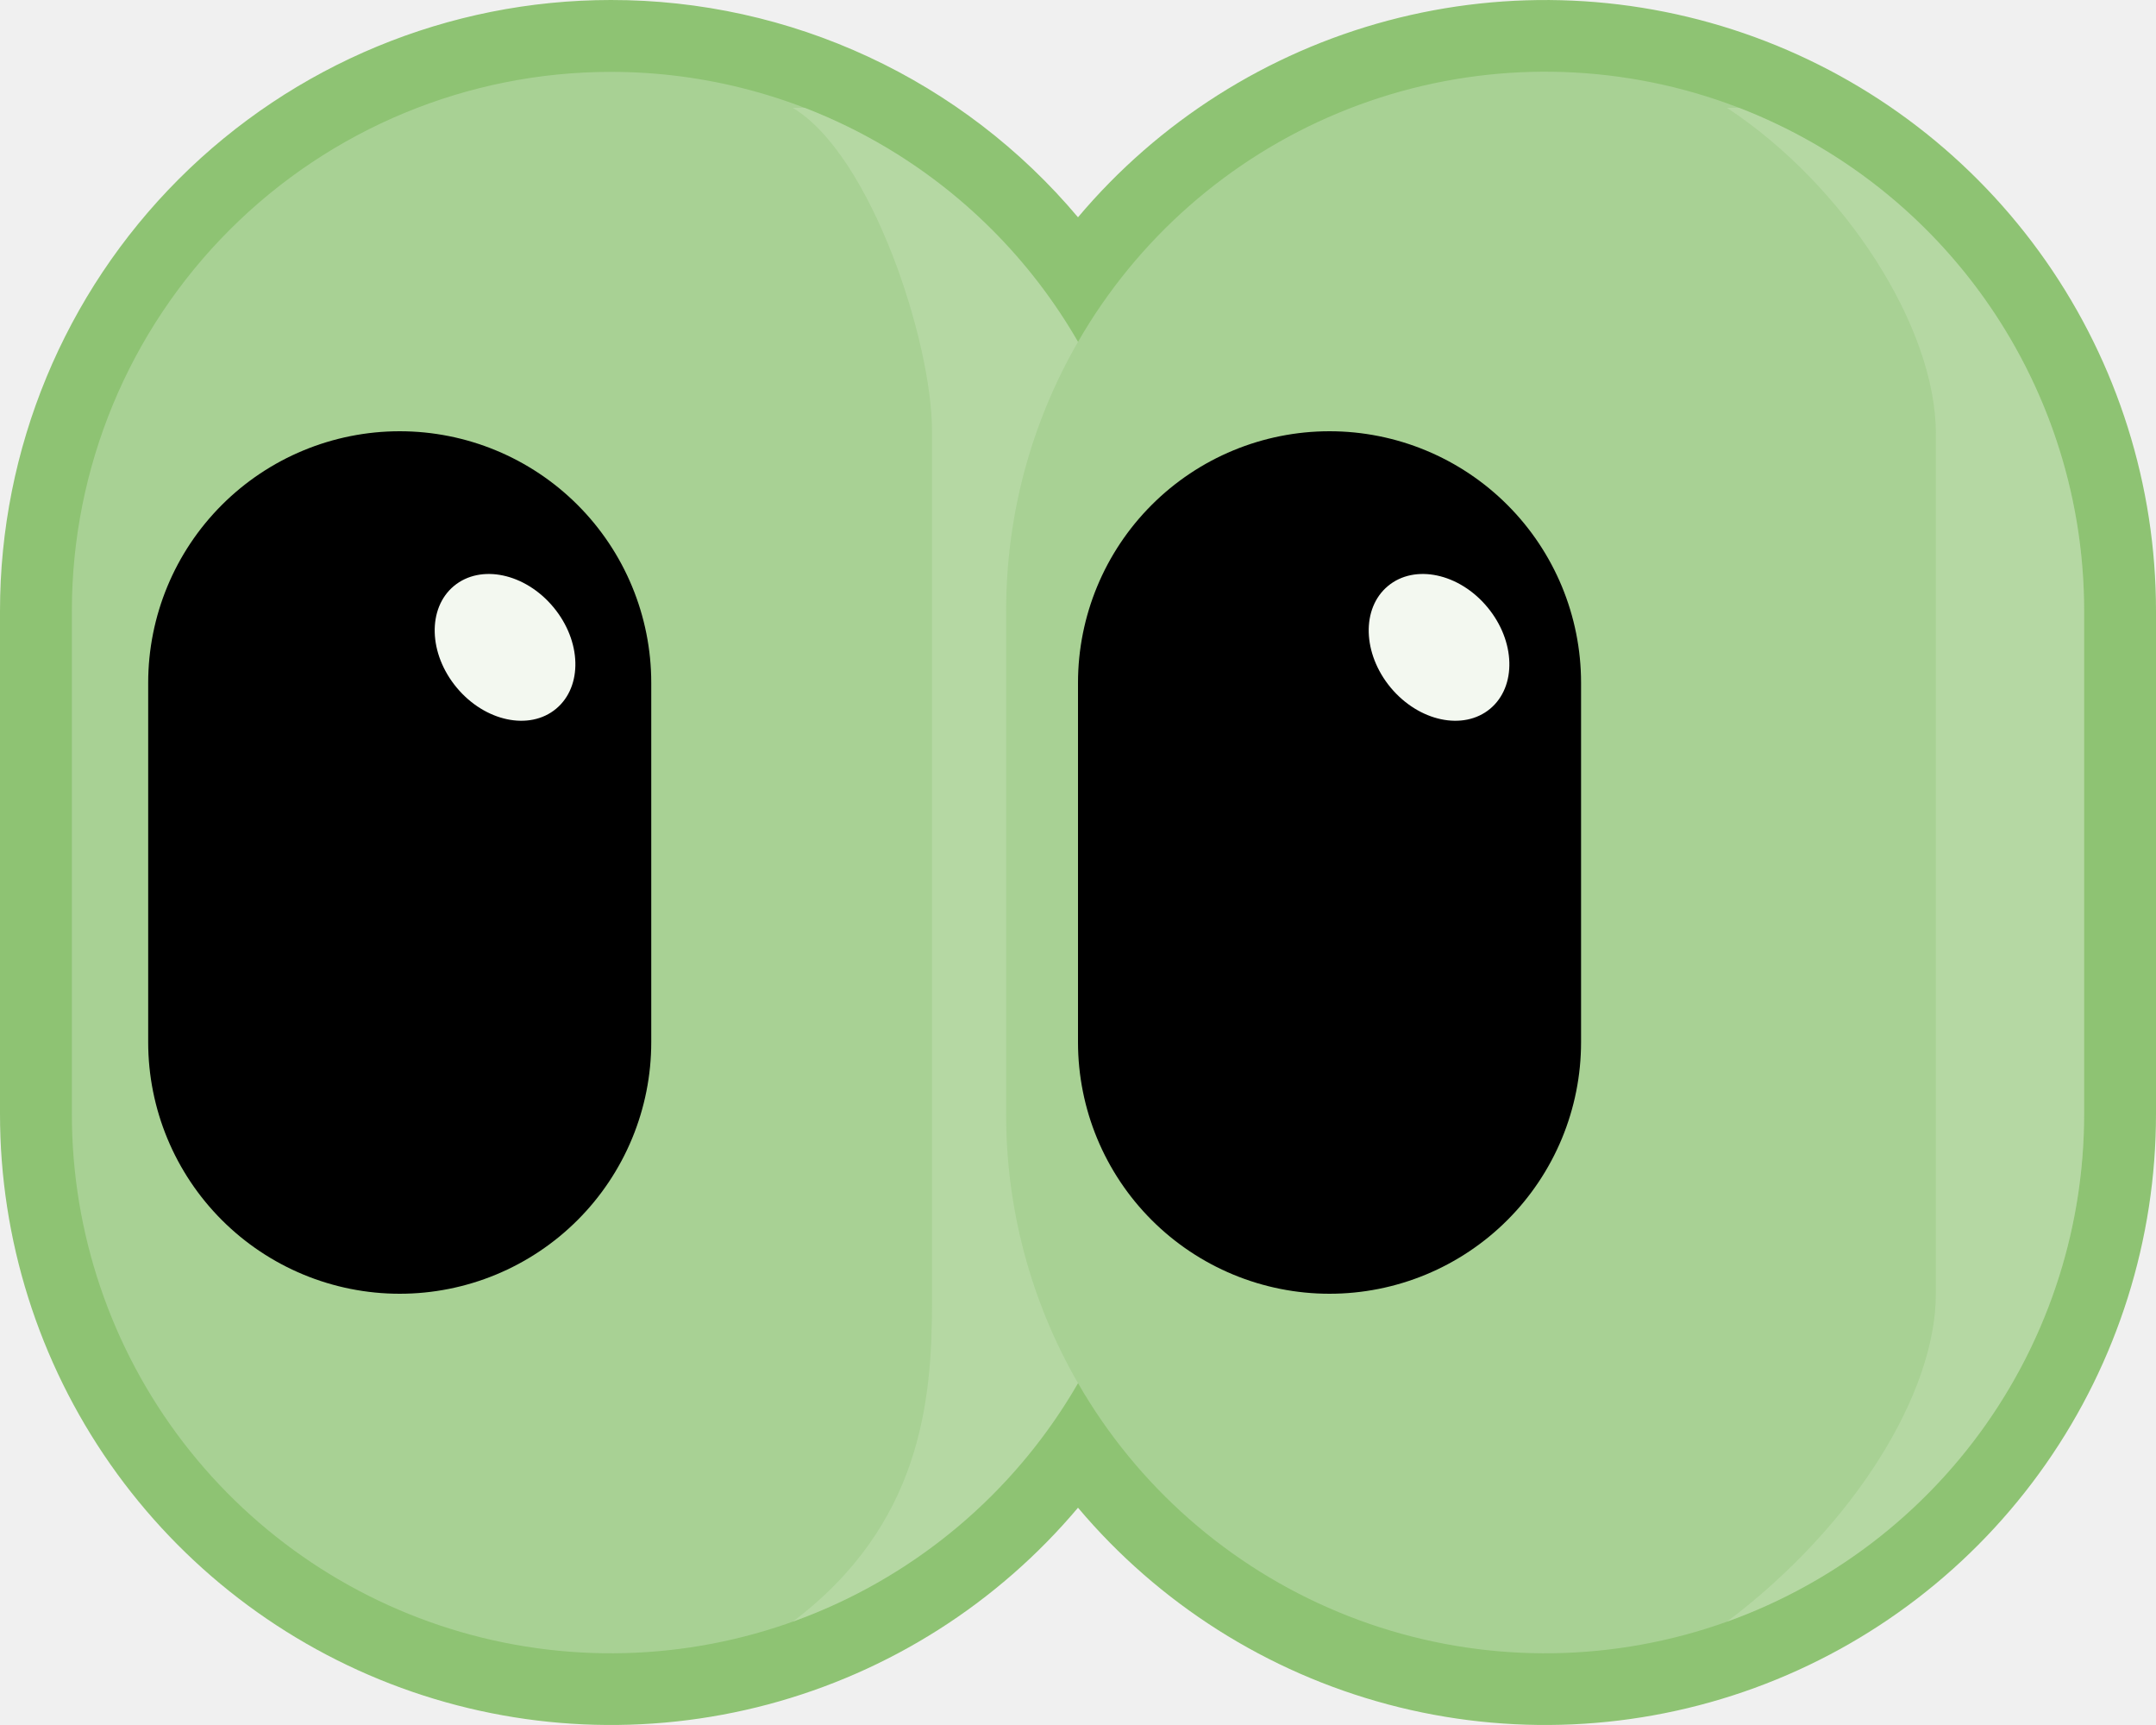
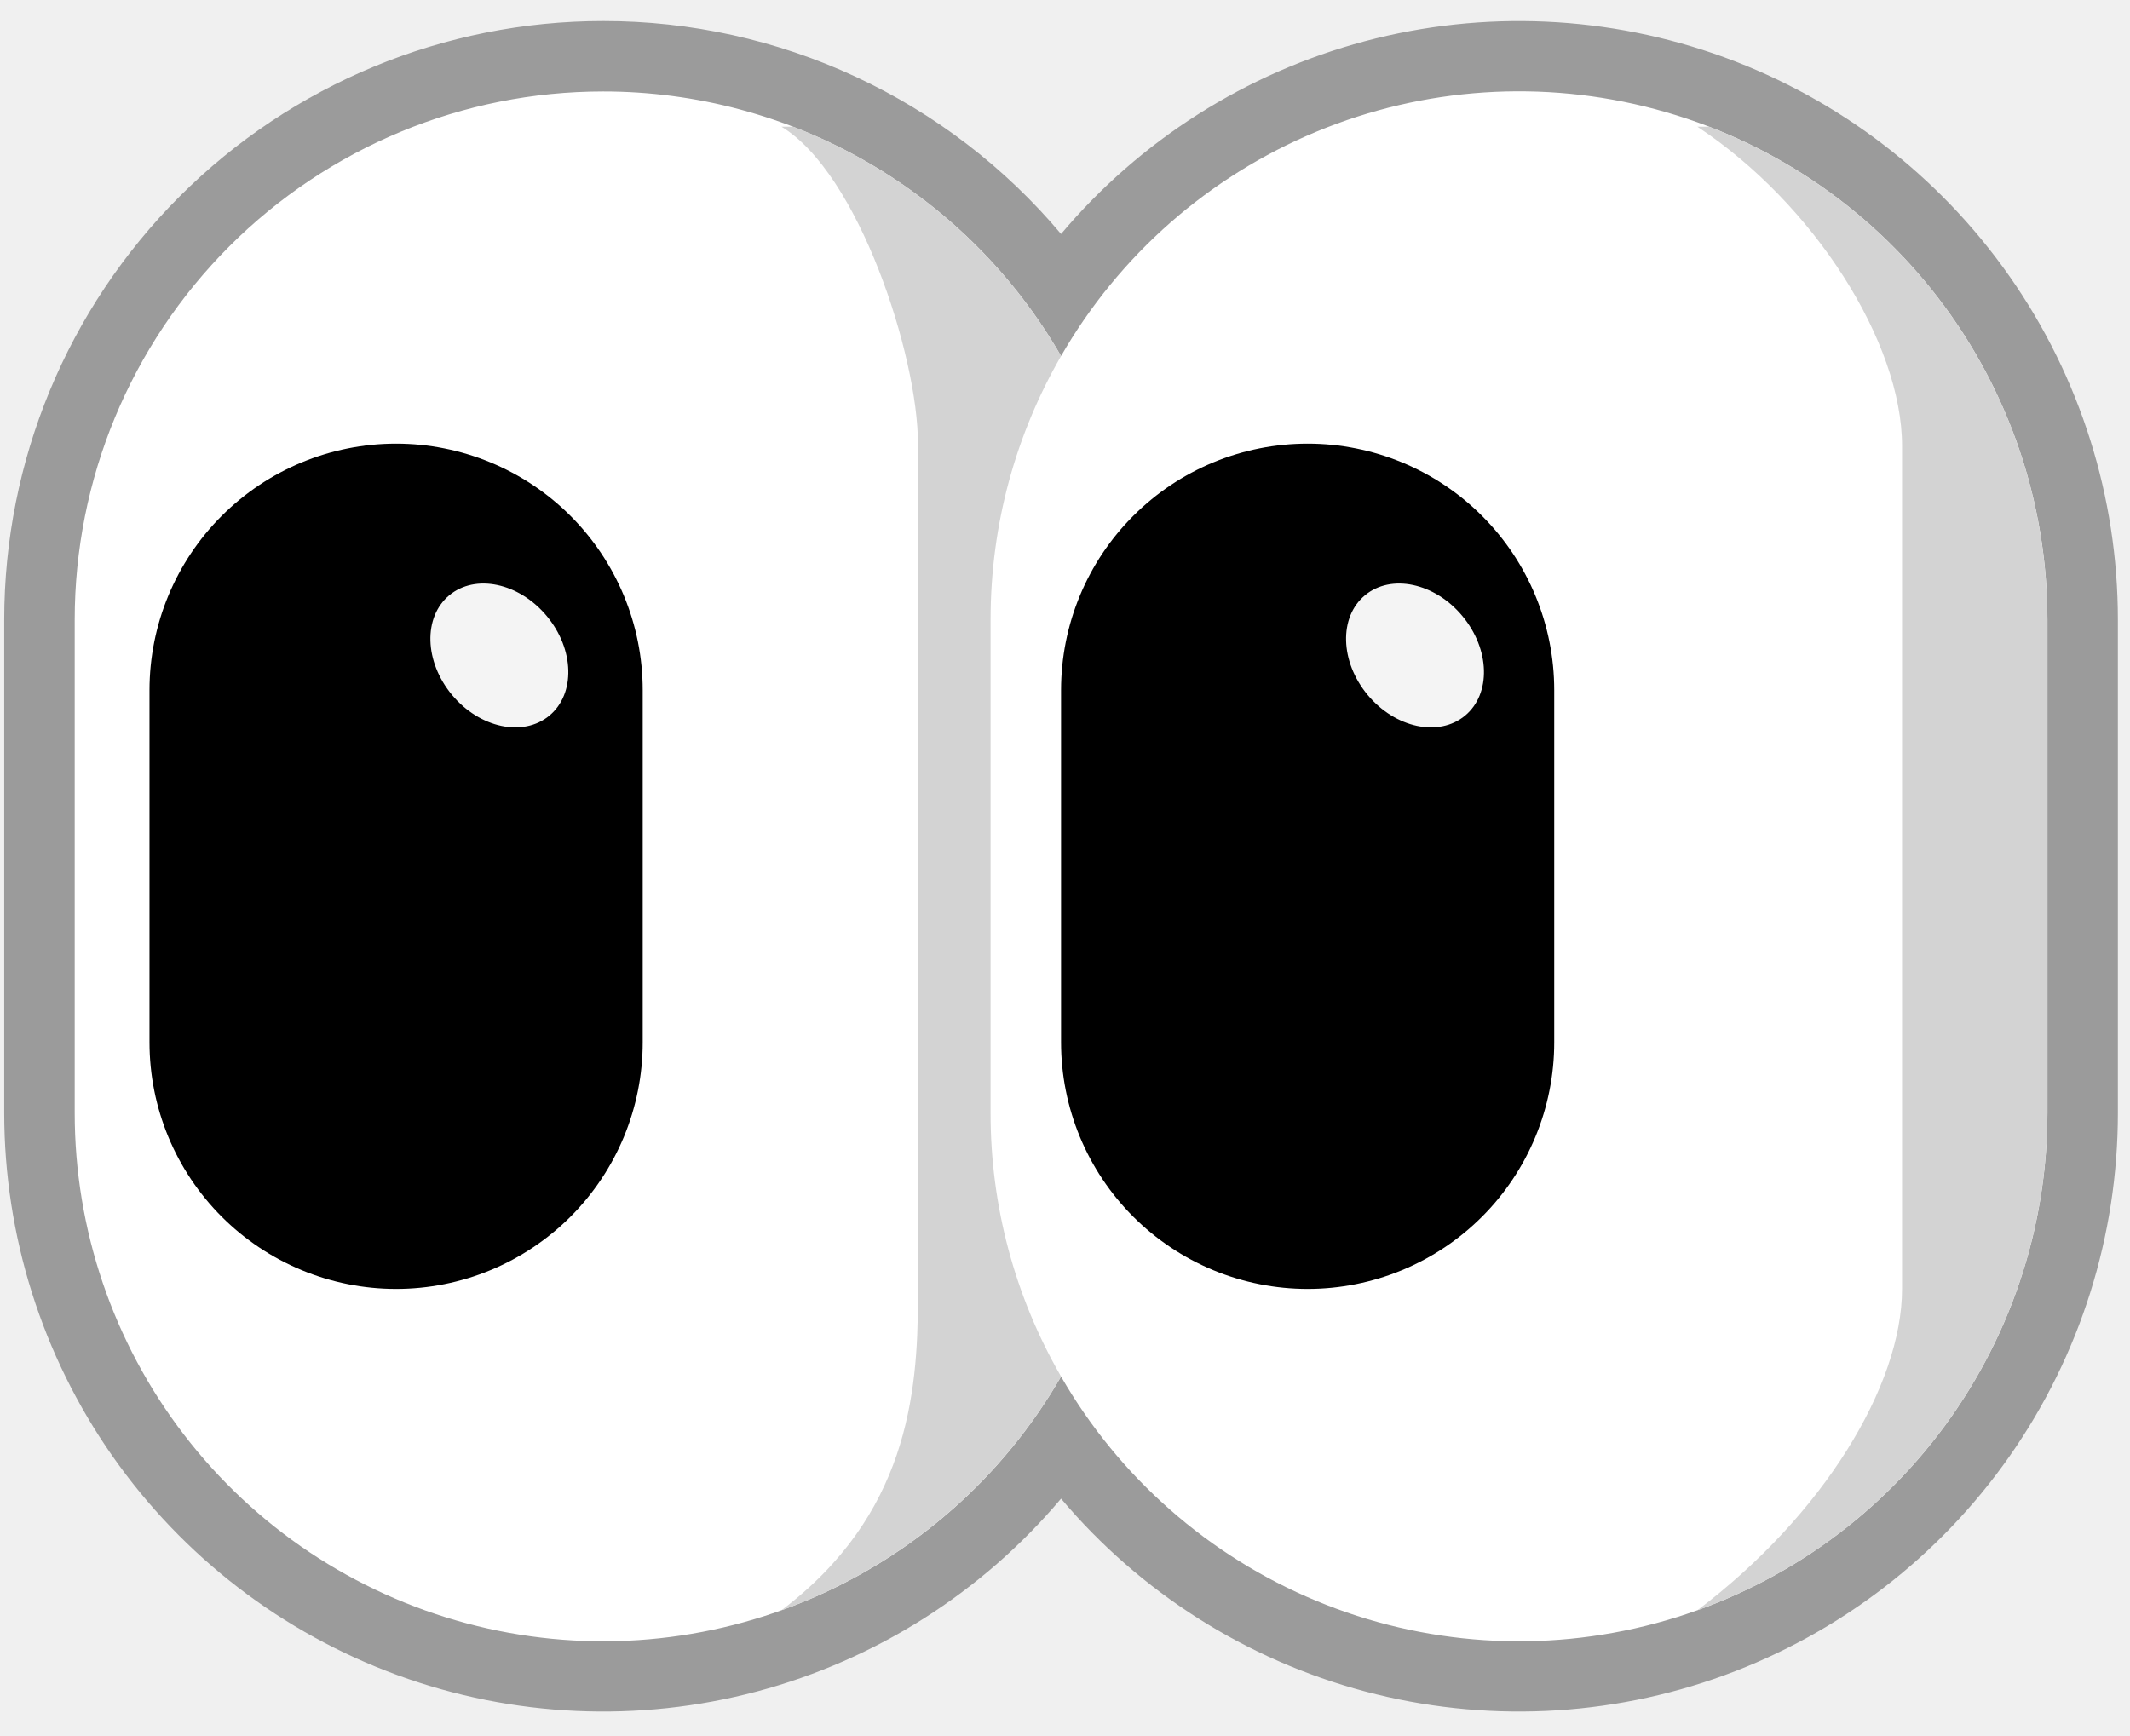
- <svg xmlns="http://www.w3.org/2000/svg" width="870" height="696" viewBox="0 0 870 696" fill="none">
-   <path d="M246.5 0C181.124 0 118.426 25.971 72.198 72.198C25.971 118.426 0 181.124 0 246.5V449.5C0.001 500.042 15.539 549.363 44.508 590.779C73.478 632.196 114.478 663.706 161.954 681.041C209.431 698.376 261.089 700.699 309.929 687.693C358.769 674.688 402.432 646.983 435 608.333C467.568 646.983 511.231 674.688 560.071 687.693C608.911 700.699 660.569 698.376 708.046 681.041C755.522 663.706 796.522 632.196 825.492 590.779C854.461 549.363 869.999 500.042 870 449.5V246.5C869.999 195.958 854.461 146.637 825.492 105.221C796.522 63.805 755.522 32.294 708.046 14.959C660.569 -2.376 608.911 -4.698 560.071 8.307C511.231 21.313 467.568 49.017 435 87.667C411.885 60.179 383.032 38.087 350.467 22.941C317.901 7.796 282.415 -0.035 246.5 0V0Z" fill="#8EC373" />
-   <path d="M246.5 29C188.815 29 133.493 51.915 92.704 92.704C51.915 133.494 29 188.816 29 246.5V449.5C28.985 497.409 44.789 543.982 73.957 581.989C103.126 619.995 144.026 647.307 190.309 659.684C236.591 672.062 285.666 668.811 329.911 650.438C374.157 632.065 411.099 599.597 435 558.076C458.901 599.597 495.843 632.065 540.089 650.438C584.334 668.811 633.409 672.062 679.691 659.684C725.974 647.307 766.874 619.995 796.043 581.989C825.211 543.982 841.015 497.409 841 449.5V246.5C841.015 198.591 825.211 152.018 796.043 114.012C766.874 76.005 725.974 48.693 679.691 36.316C633.409 23.939 584.334 27.189 540.089 45.562C495.843 63.935 458.901 96.403 435 137.924C415.927 104.801 388.46 77.291 355.366 58.168C322.272 39.045 284.722 28.984 246.5 29V29Z" fill="#A8D194" />
-   <path d="M406 246.5C406 206.944 416.556 169.882 435 137.924C410.096 94.793 371.191 61.474 324.742 43.5H319.899C351.625 62.524 376.101 137.75 376.101 174V525.625C376.101 565.5 371.548 615.322 319.928 654.298C368.45 636.829 409.217 602.739 435 558.076C415.944 525.068 405.94 487.614 406 449.5V246.5V246.5ZM841 246.5C841 202.559 827.696 159.647 802.839 123.413C777.982 87.178 742.737 59.319 701.742 43.5H696.899C744.923 75.226 781.173 132.327 781.173 174.899V522C781.173 561.875 748.577 615.322 696.928 654.298C739.111 639.156 775.588 611.357 801.375 574.7C827.163 538.044 841.001 494.318 841 449.5V246.5V246.5Z" fill="#CDE5C1" fill-opacity="0.35" />
-   <path d="M161.298 174C134.379 174 108.562 184.694 89.527 203.729C70.492 222.764 59.798 248.581 59.798 275.5V420.5C59.798 433.829 62.423 447.028 67.524 459.342C72.625 471.657 80.102 482.846 89.527 492.271C98.952 501.697 110.141 509.173 122.456 514.274C134.77 519.375 147.969 522 161.298 522C174.627 522 187.826 519.375 200.14 514.274C212.455 509.173 223.644 501.697 233.069 492.271C242.495 482.846 249.971 471.657 255.072 459.342C260.173 447.028 262.798 433.829 262.798 420.5V275.5C262.798 248.581 252.104 222.764 233.069 203.729C214.034 184.694 188.218 174 161.298 174V174ZM536.5 174C509.581 174 483.764 184.694 464.729 203.729C445.694 222.764 435 248.581 435 275.5V420.5C435 433.829 437.625 447.028 442.726 459.342C447.827 471.657 455.304 482.846 464.729 492.271C474.154 501.697 485.343 509.173 497.658 514.274C509.972 519.375 523.171 522 536.5 522C549.829 522 563.028 519.375 575.342 514.274C587.657 509.173 598.846 501.697 608.271 492.271C617.697 482.846 625.173 471.657 630.274 459.342C635.375 447.028 638 433.829 638 420.5V275.5C638 248.581 627.306 222.764 608.271 203.729C589.236 184.694 563.42 174 536.5 174V174Z" fill="black" />
-   <path d="M224.402 285.969C235.19 276.979 234.697 258.651 223.3 244.963C211.903 231.275 193.952 227.476 183.164 236.437C172.405 245.398 172.898 263.755 184.295 277.443C195.663 291.102 213.643 294.93 224.402 285.969V285.969ZM601.315 285.969C612.074 276.979 611.581 258.651 600.184 244.963C588.816 231.275 570.836 227.476 560.077 236.437C549.289 245.398 549.811 263.755 561.179 277.443C572.576 291.102 590.527 294.93 601.315 285.969Z" fill="#F3F8F0" />
+ <svg xmlns="http://www.w3.org/2000/svg" width="54" height="44" viewBox="0 0 54 44" fill="none">
+   <path d="M15.29 0.533C11.263 0.533 7.402 2.133 4.554 4.98C1.707 7.827 0.107 11.689 0.107 15.716V28.219C0.108 31.332 1.065 34.37 2.849 36.92C4.633 39.471 7.158 41.412 10.083 42.48C13.007 43.548 16.189 43.691 19.197 42.89C22.205 42.089 24.894 40.382 26.9 38.002C28.906 40.382 31.595 42.089 34.603 42.89C37.612 43.691 40.794 43.548 43.718 42.48C46.642 41.412 49.167 39.471 50.951 36.92C52.736 34.37 53.693 31.332 53.693 28.219V15.716C53.693 12.602 52.736 9.565 50.951 7.014C49.167 4.463 46.642 2.522 43.718 1.454C40.794 0.387 37.612 0.244 34.603 1.045C31.595 1.846 28.906 3.552 26.9 5.933C25.476 4.24 23.699 2.879 21.694 1.946C19.688 1.013 17.502 0.531 15.29 0.533V0.533Z" fill="#9B9B9B" />
+   <path d="M15.29 2.319C11.737 2.319 8.33 3.731 5.817 6.243C3.305 8.755 1.894 12.162 1.894 15.716V28.219C1.893 31.17 2.866 34.038 4.663 36.379C6.459 38.72 8.978 40.402 11.829 41.164C14.68 41.927 17.702 41.727 20.427 40.595C23.153 39.463 25.428 37.464 26.9 34.906C28.372 37.464 30.648 39.463 33.373 40.595C36.098 41.727 39.12 41.927 41.971 41.164C44.822 40.402 47.341 38.72 49.138 36.379C50.934 34.038 51.907 31.17 51.907 28.219V15.716C51.907 12.765 50.934 9.896 49.138 7.555C47.341 5.214 44.822 3.532 41.971 2.77C39.12 2.007 36.098 2.208 33.373 3.339C30.648 4.471 28.372 6.471 26.9 9.028C25.725 6.988 24.034 5.294 21.995 4.116C19.957 2.938 17.644 2.318 15.29 2.319V2.319Z" fill="white" />
+   <path d="M25.113 15.715C25.113 13.279 25.764 10.996 26.9 9.028C25.366 6.371 22.97 4.319 20.109 3.212H19.81C21.764 4.384 23.272 9.017 23.272 11.25V32.907C23.272 35.363 22.991 38.432 19.812 40.833C22.801 39.757 25.312 37.657 26.9 34.906C25.726 32.873 25.11 30.566 25.113 28.219V15.715V15.715ZM51.906 15.715C51.906 13.009 51.087 10.366 49.556 8.134C48.025 5.902 45.854 4.186 43.329 3.212H43.031C45.989 5.166 48.221 8.683 48.221 11.305V32.684C48.221 35.14 46.214 38.432 43.032 40.833C45.631 39.9 47.877 38.188 49.466 35.93C51.054 33.672 51.906 30.979 51.906 28.219V15.715V15.715Z" fill="#D3D3D3" />
+   <path d="M10.042 11.25C8.384 11.25 6.794 11.908 5.621 13.081C4.449 14.253 3.79 15.843 3.79 17.501V26.432C3.79 27.253 3.952 28.066 4.266 28.825C4.58 29.583 5.041 30.272 5.621 30.853C6.202 31.433 6.891 31.894 7.65 32.208C8.408 32.522 9.221 32.684 10.042 32.684C10.863 32.684 11.676 32.522 12.434 32.208C13.193 31.894 13.882 31.433 14.463 30.853C15.043 30.272 15.504 29.583 15.818 28.825C16.132 28.066 16.294 27.253 16.294 26.432V17.501C16.294 15.843 15.635 14.253 14.463 13.081C13.29 11.908 11.7 11.25 10.042 11.25V11.25ZM33.151 11.25C31.494 11.25 29.903 11.908 28.731 13.081C27.558 14.253 26.9 15.843 26.9 17.501V26.432C26.9 27.253 27.062 28.066 27.376 28.825C27.69 29.583 28.15 30.272 28.731 30.853C29.311 31.433 30.001 31.894 30.759 32.208C31.518 32.522 32.331 32.684 33.151 32.684C33.972 32.684 34.785 32.522 35.544 32.208C36.302 31.894 36.992 31.433 37.572 30.853C38.153 30.272 38.613 29.583 38.927 28.825C39.241 28.066 39.403 27.253 39.403 26.432V17.501C39.403 15.843 38.745 14.253 37.572 13.081C36.4 11.908 34.809 11.25 33.151 11.25V11.25Z" fill="black" />
+   <path d="M13.929 18.146C14.593 17.593 14.563 16.464 13.861 15.621C13.159 14.778 12.053 14.544 11.389 15.096C10.726 15.648 10.757 16.778 11.459 17.621C12.159 18.463 13.266 18.698 13.929 18.146V18.146ZM37.144 18.146C37.807 17.593 37.776 16.464 37.074 15.621C36.374 14.778 35.267 14.544 34.604 15.096C33.94 15.648 33.972 16.778 34.672 17.621C35.374 18.463 36.479 18.698 37.144 18.146Z" fill="#F4F4F4" />
</svg>
